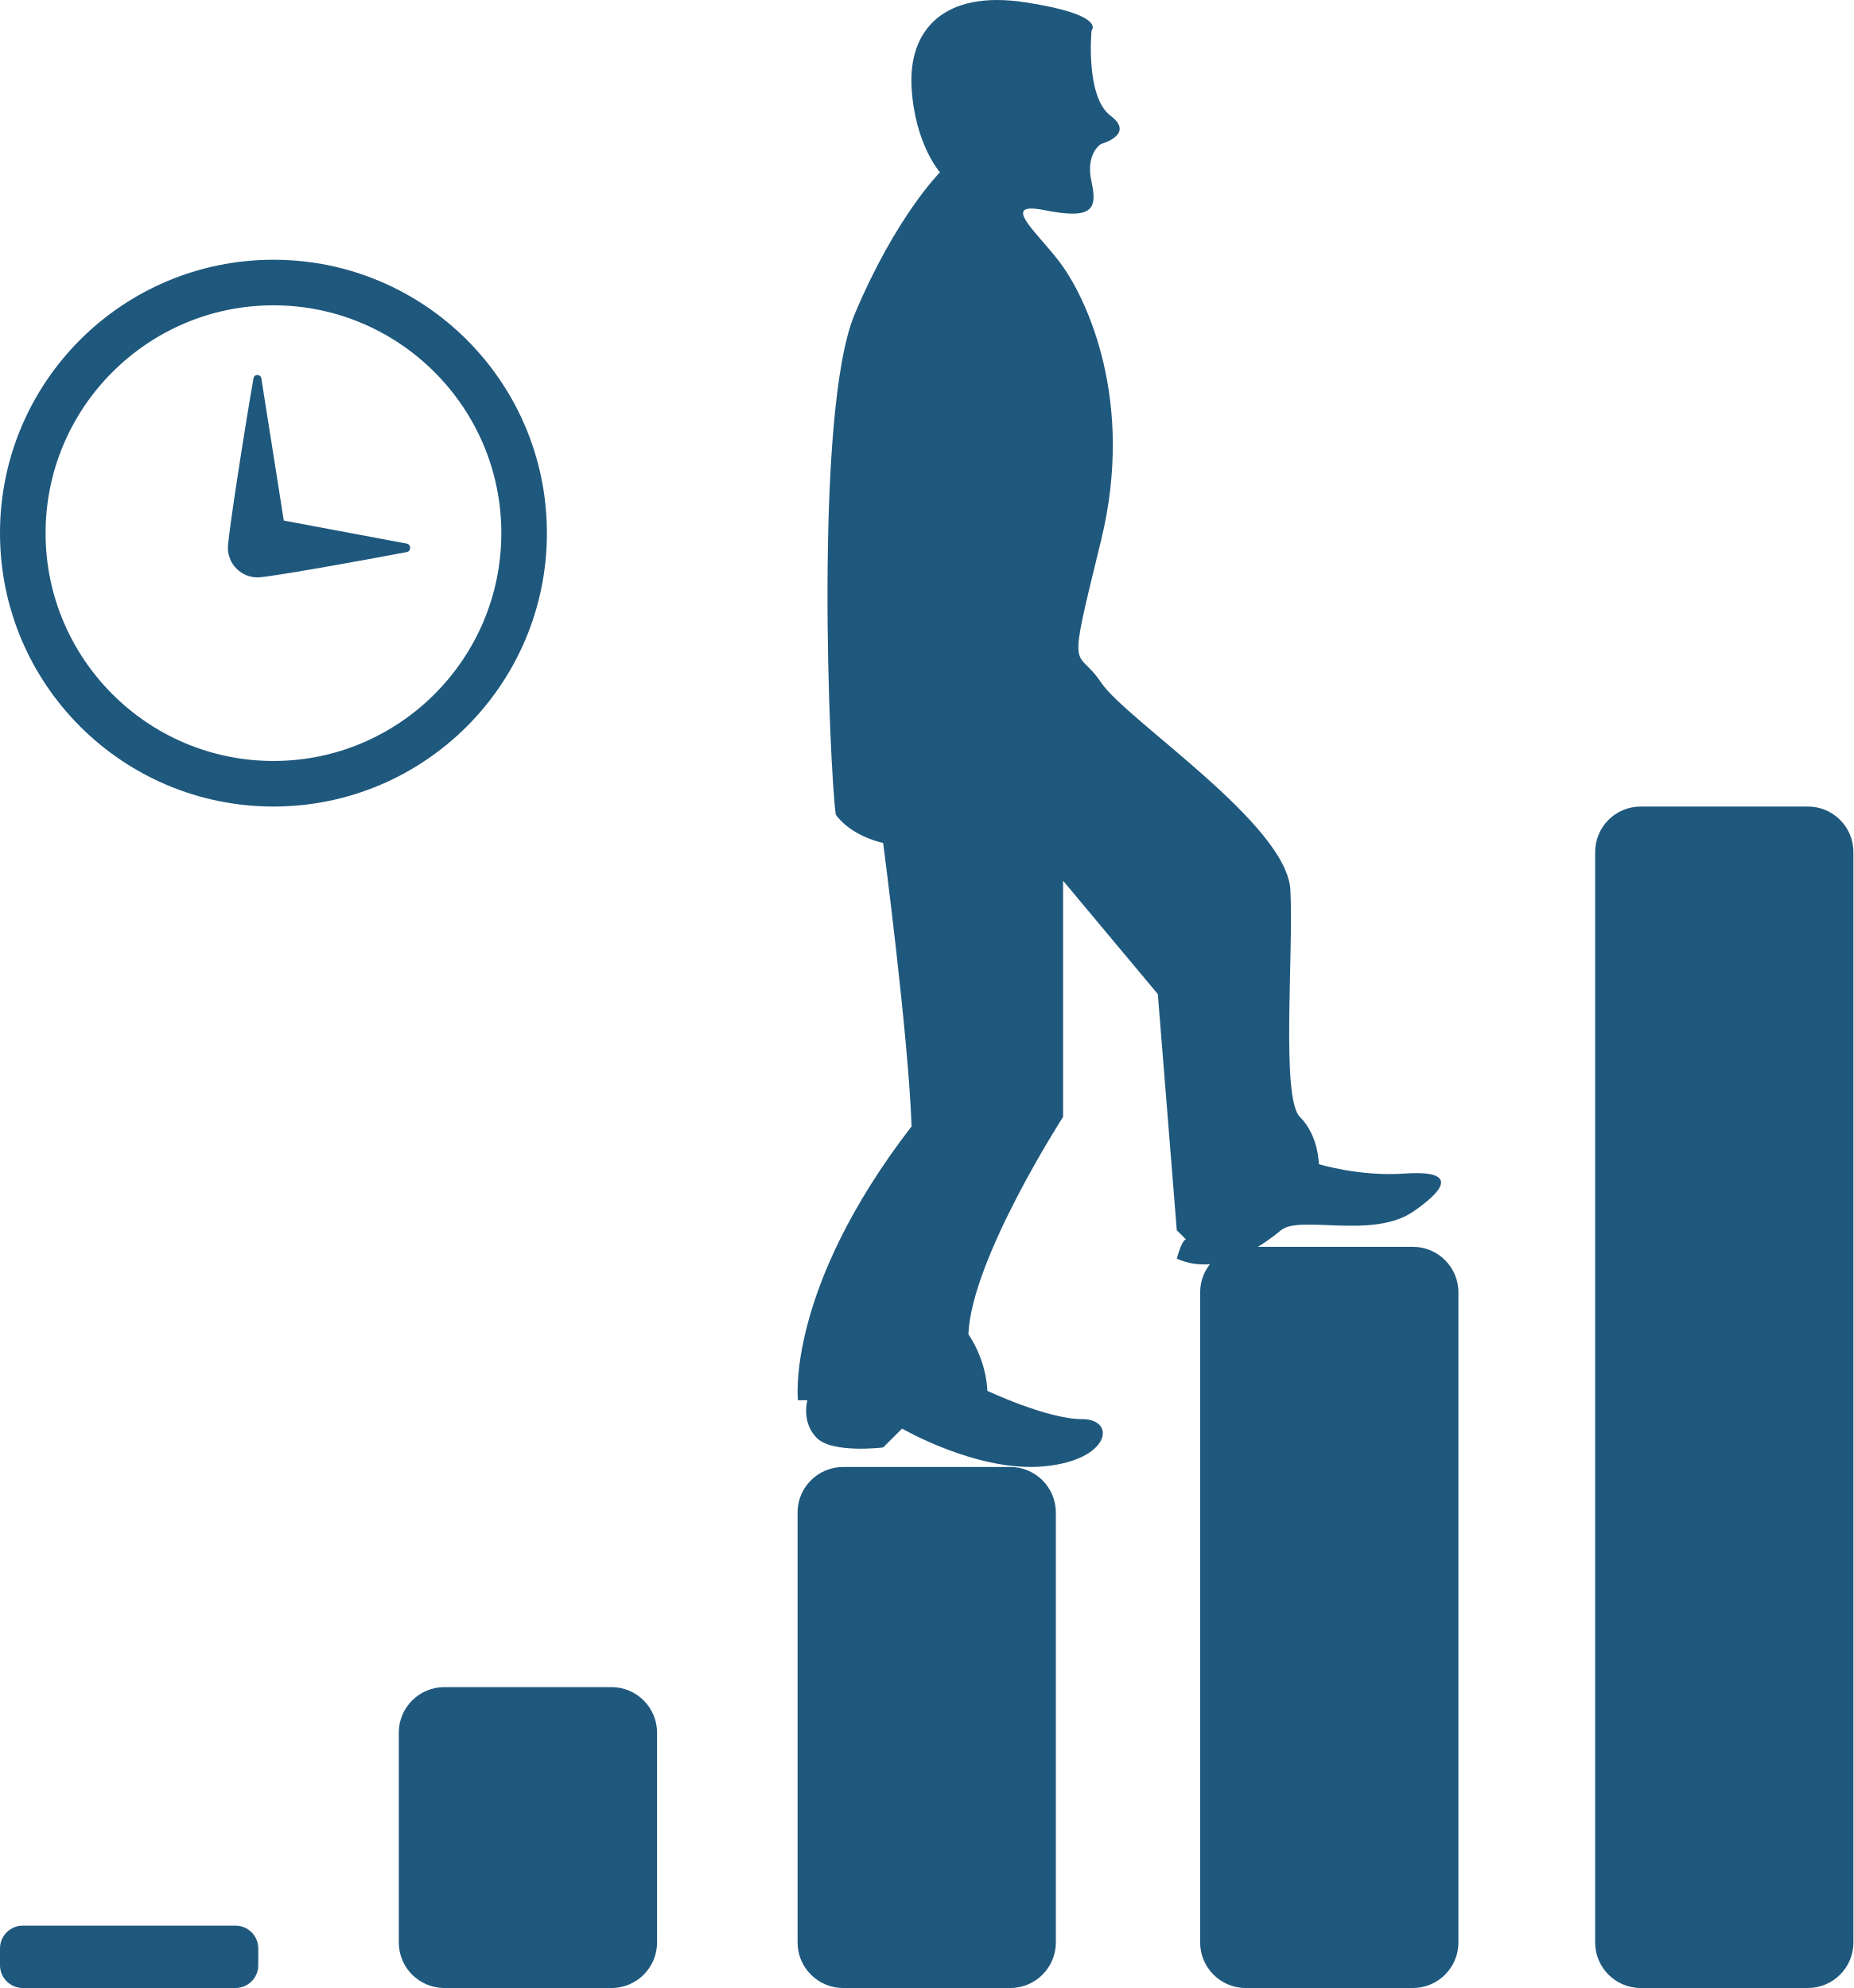
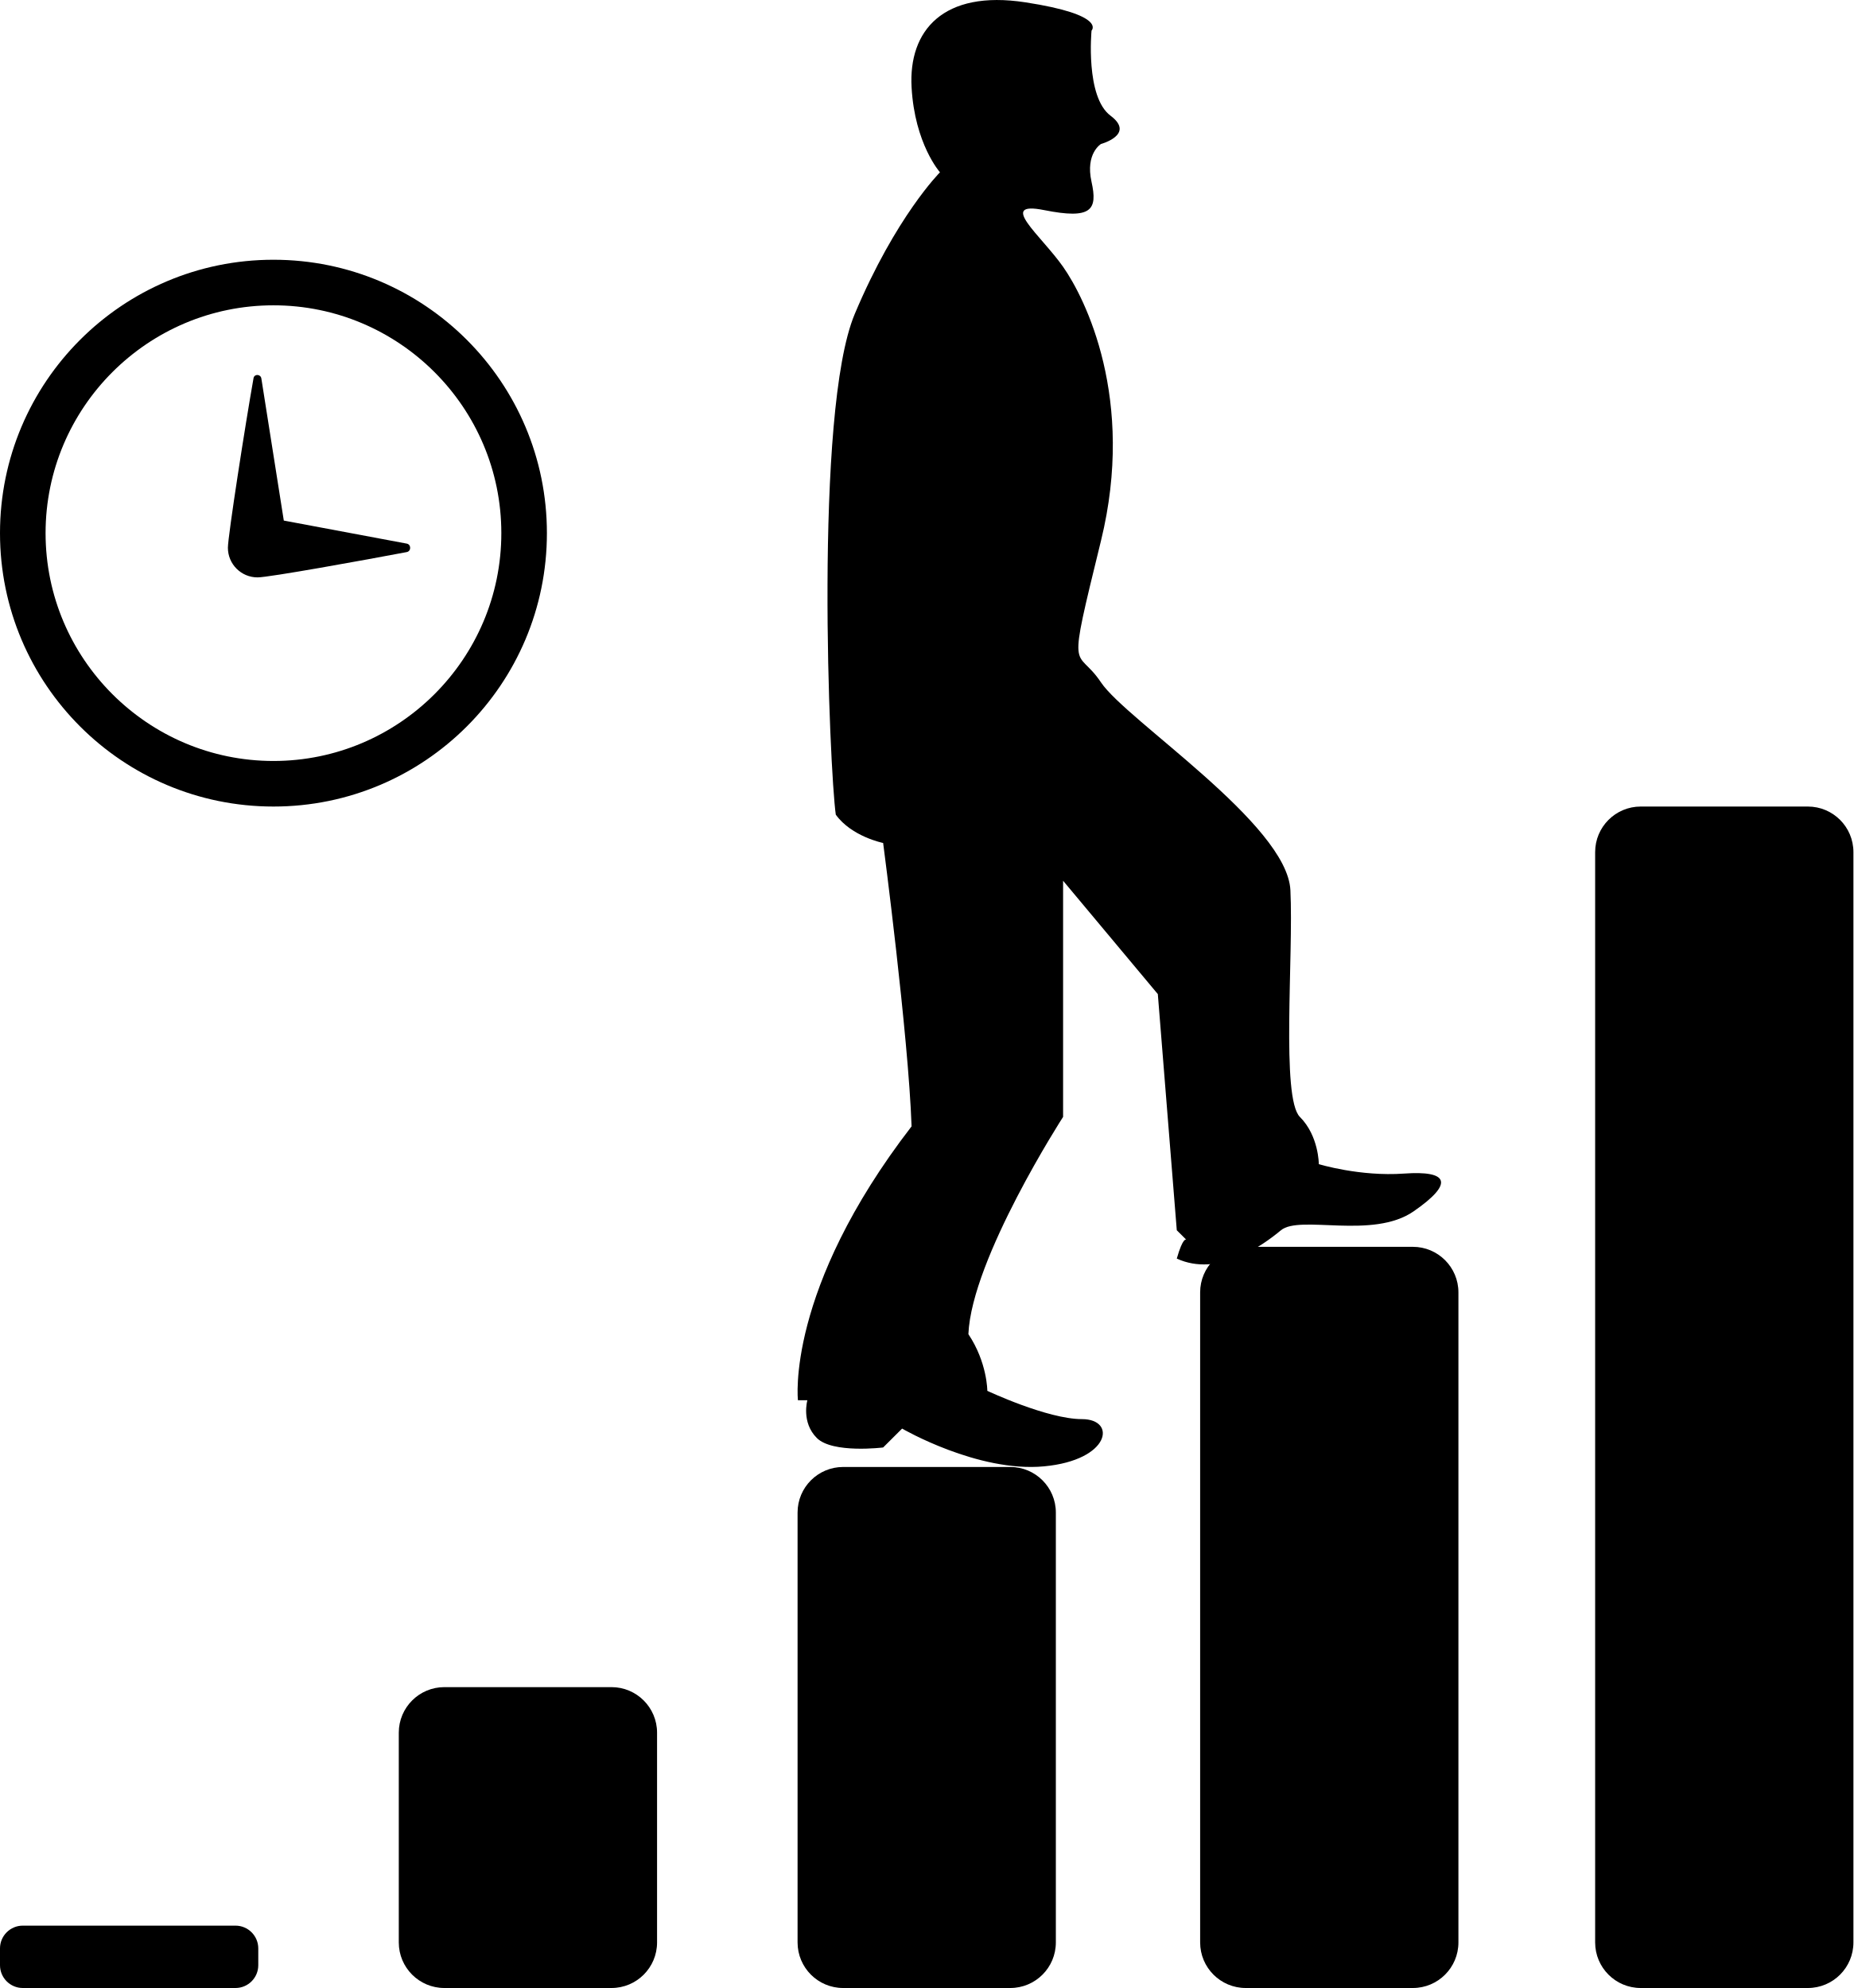
<svg xmlns="http://www.w3.org/2000/svg" xmlns:xlink="http://www.w3.org/1999/xlink" version="1.1" id="svg-features-item" x="0px" y="0px" viewBox="0 0 81.334 87.258" enable-background="new 0 0 81.334 87.258" xml:space="preserve">
  <g>
    <defs>
      <rect id="SVGID_1_" width="81.334" height="87.258" />
    </defs>
    <clipPath id="SVGID_2_">
      <use xlink:href="#SVGID_1_" overflow="visible" />
    </clipPath>
-     <path clip-path="url(#SVGID_2_)" fill="#1F587D" d="M72,35.401h7.334c1.105,0,2,0.895,2,2v47.857c0,1.105-0.895,2-2,2H72   c-1.105,0-2-0.895-2-2V37.401C70,36.296,70.895,35.401,72,35.401" />
-     <path clip-path="url(#SVGID_2_)" fill="#1F587D" d="M54.666,54.726H62c1.105,0,2,0.896,2,2v28.532c0,1.105-0.895,2-2,2h-7.334   c-1.105,0-2-0.895-2-2V56.726C52.666,55.621,53.561,54.726,54.666,54.726" />
-     <path clip-path="url(#SVGID_2_)" fill="#1F587D" d="M37,64.389h7.334c1.105,0,2,0.896,2,2v18.869c0,1.105-0.895,2-2,2H37   c-1.105,0-2-0.895-2-2V66.389C35,65.284,35.895,64.389,37,64.389" />
-     <path clip-path="url(#SVGID_2_)" fill="#1F587D" d="M19.5,74.052h7.334c1.105,0,2,0.896,2,2v9.206c0,1.105-0.895,2-2,2H19.5   c-1.105,0-2-0.895-2-2v-9.206C17.5,74.947,18.395,74.052,19.5,74.052" />
-     <path clip-path="url(#SVGID_2_)" fill="#1F587D" d="M1,84.521h9.334c0.552,0,1,0.448,1,1v0.737c0,0.552-0.448,1-1,1H1   c-0.552,0-1-0.448-1-1v-0.737C0,84.969,0.448,84.521,1,84.521" />
-     <path clip-path="url(#SVGID_2_)" fill="#1F587D" d="M61.615,51.511c-1.938,0.139-3.741-0.414-3.741-0.414s0-1.244-0.831-2.073   c-0.831-0.83-0.276-7.048-0.416-9.951c-0.139-2.901-7.204-7.462-8.312-9.121c-1.109-1.658-1.524,0,0-6.219   c1.523-6.219-0.693-10.642-1.664-12.023c-0.969-1.382-2.909-2.902-0.831-2.488c2.079,0.415,2.356,0,2.079-1.244   s0.416-1.658,0.416-1.658s1.523-0.415,0.416-1.244C47.623,4.246,47.9,1.344,47.9,1.344s0.692-0.691-2.91-1.243   c-3.602-0.553-5.127,1.243-4.987,3.731c0.139,2.488,1.246,3.731,1.246,3.731s-1.938,1.935-3.74,6.219   c-1.801,4.284-1.108,20.04-0.832,21.975C37.371,36.724,38.755,37,38.755,37s1.108,8.43,1.248,12.438   c-5.542,7.188-4.987,12.022-4.987,12.022h0.414c0,0-0.277,0.968,0.416,1.658c0.693,0.69,2.909,0.415,2.909,0.415l0.832-0.829   c0,0,3.325,1.936,6.234,1.657c2.91-0.274,3.188-2.072,1.662-2.072c-1.522,0-4.156-1.242-4.156-1.242s0-1.245-0.831-2.488   c0.14-3.317,4.156-9.536,4.156-9.536V38.658l4.157,4.975l0.832,10.366l0.416,0.414c0,0-0.14-0.138-0.416,0.829   c1.802,0.829,3.741-0.553,4.571-1.243c0.831-0.69,4.019,0.414,5.819-0.828C63.832,51.926,63.556,51.372,61.615,51.511" />
-     <path clip-path="url(#SVGID_2_)" fill="#1F587D" d="M12,13.401c5.514,0,10,4.486,10,10s-4.486,10-10,10s-10-4.486-10-10   S6.486,13.401,12,13.401 M12,11.401c-6.627,0-12,5.373-12,12s5.373,12,12,12s12-5.373,12-12S18.627,11.401,12,11.401 M17.848,23.86   c0.202,0.038,0.202,0.333,0.001,0.372c-1.907,0.361-6.045,1.111-6.547,1.111c-0.719,0-1.301-0.582-1.301-1.301   c0-0.512,0.77-5.447,1.125-7.445c0.034-0.192,0.312-0.181,0.343,0.014l0.985,6.238L17.848,23.86z" />
+     <path clip-path="url(#SVGID_2_)" d="M72,35.401h7.334c1.105,0,2,0.895,2,2v47.857c0,1.105-0.895,2-2,2H72   c-1.105,0-2-0.895-2-2V37.401C70,36.296,70.895,35.401,72,35.401" />
+     <path clip-path="url(#SVGID_2_)" d="M54.666,54.726H62c1.105,0,2,0.896,2,2v28.532c0,1.105-0.895,2-2,2h-7.334   c-1.105,0-2-0.895-2-2V56.726C52.666,55.621,53.561,54.726,54.666,54.726" />
+     <path clip-path="url(#SVGID_2_)" d="M37,64.389h7.334c1.105,0,2,0.896,2,2v18.869c0,1.105-0.895,2-2,2H37   c-1.105,0-2-0.895-2-2V66.389C35,65.284,35.895,64.389,37,64.389" />
+     <path clip-path="url(#SVGID_2_)" d="M19.5,74.052h7.334c1.105,0,2,0.896,2,2v9.206c0,1.105-0.895,2-2,2H19.5   c-1.105,0-2-0.895-2-2v-9.206C17.5,74.947,18.395,74.052,19.5,74.052" />
+     <path clip-path="url(#SVGID_2_)" d="M1,84.521h9.334c0.552,0,1,0.448,1,1v0.737c0,0.552-0.448,1-1,1H1   c-0.552,0-1-0.448-1-1v-0.737C0,84.969,0.448,84.521,1,84.521" />
+     <path clip-path="url(#SVGID_2_)" d="M61.615,51.511c-1.938,0.139-3.741-0.414-3.741-0.414s0-1.244-0.831-2.073   c-0.831-0.83-0.276-7.048-0.416-9.951c-0.139-2.901-7.204-7.462-8.312-9.121c-1.109-1.658-1.524,0,0-6.219   c1.523-6.219-0.693-10.642-1.664-12.023c-0.969-1.382-2.909-2.902-0.831-2.488c2.079,0.415,2.356,0,2.079-1.244   s0.416-1.658,0.416-1.658s1.523-0.415,0.416-1.244C47.623,4.246,47.9,1.344,47.9,1.344s0.692-0.691-2.91-1.243   c-3.602-0.553-5.127,1.243-4.987,3.731c0.139,2.488,1.246,3.731,1.246,3.731s-1.938,1.935-3.74,6.219   c-1.801,4.284-1.108,20.04-0.832,21.975C37.371,36.724,38.755,37,38.755,37s1.108,8.43,1.248,12.438   c-5.542,7.188-4.987,12.022-4.987,12.022h0.414c0,0-0.277,0.968,0.416,1.658c0.693,0.69,2.909,0.415,2.909,0.415l0.832-0.829   c0,0,3.325,1.936,6.234,1.657c2.91-0.274,3.188-2.072,1.662-2.072c-1.522,0-4.156-1.242-4.156-1.242s0-1.245-0.831-2.488   c0.14-3.317,4.156-9.536,4.156-9.536V38.658l4.157,4.975l0.832,10.366l0.416,0.414c0,0-0.14-0.138-0.416,0.829   c1.802,0.829,3.741-0.553,4.571-1.243c0.831-0.69,4.019,0.414,5.819-0.828C63.832,51.926,63.556,51.372,61.615,51.511" />
+     <path clip-path="url(#SVGID_2_)" d="M12,13.401c5.514,0,10,4.486,10,10s-4.486,10-10,10s-10-4.486-10-10   S6.486,13.401,12,13.401 M12,11.401c-6.627,0-12,5.373-12,12s5.373,12,12,12s12-5.373,12-12S18.627,11.401,12,11.401 M17.848,23.86   c0.202,0.038,0.202,0.333,0.001,0.372c-1.907,0.361-6.045,1.111-6.547,1.111c-0.719,0-1.301-0.582-1.301-1.301   c0-0.512,0.77-5.447,1.125-7.445c0.034-0.192,0.312-0.181,0.343,0.014l0.985,6.238L17.848,23.86z" />
  </g>
</svg>
